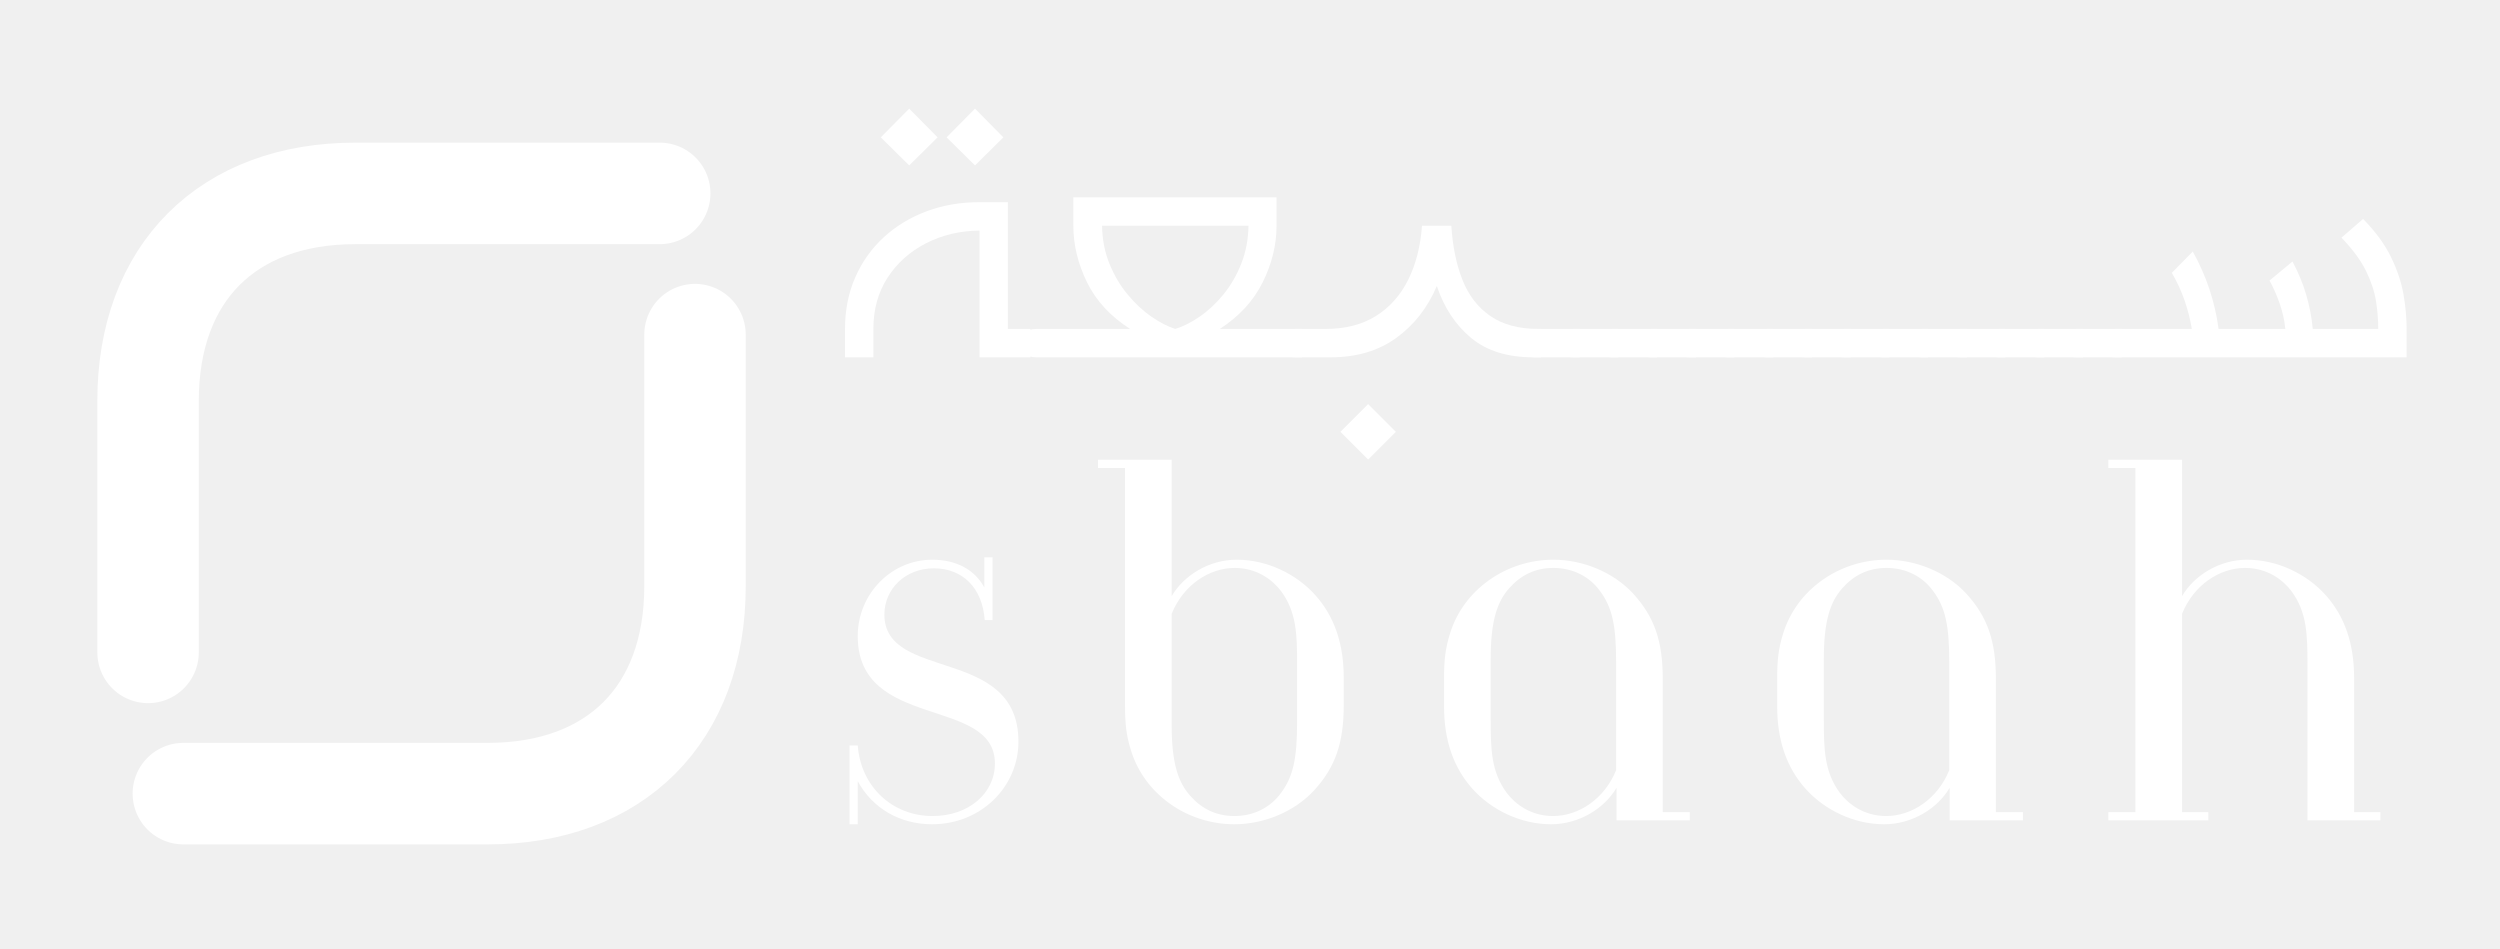
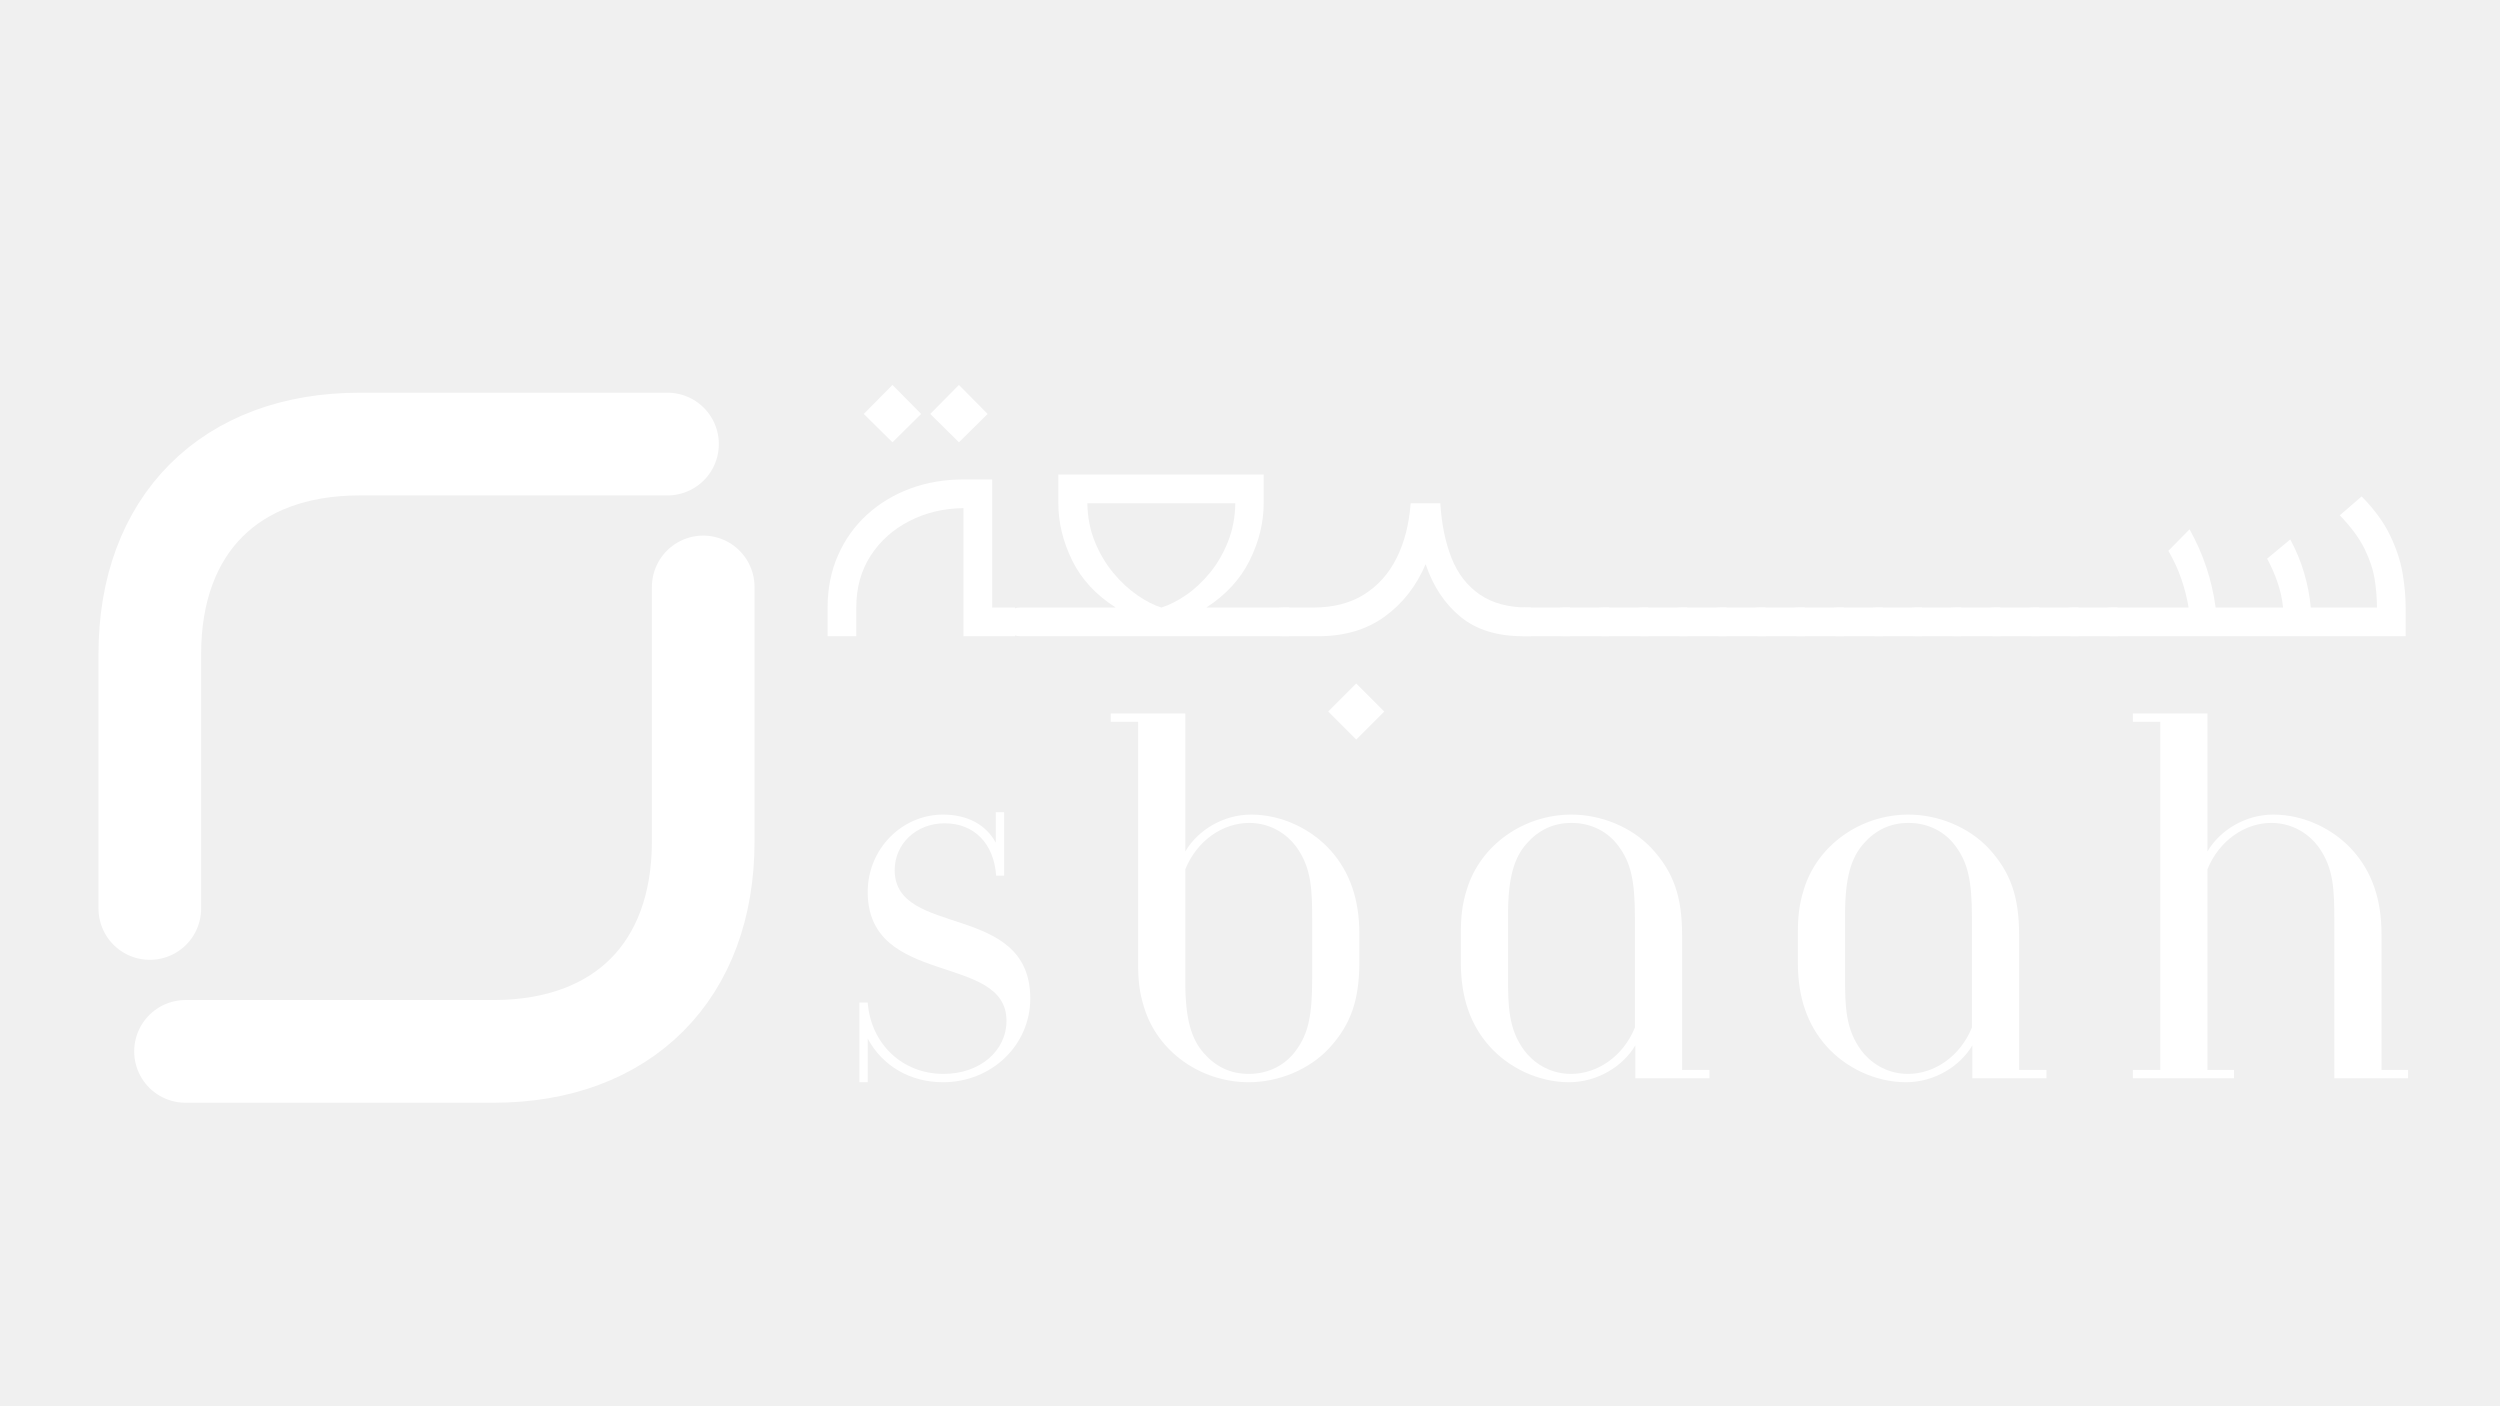
- <svg xmlns="http://www.w3.org/2000/svg" width="4269" zoomAndPan="magnify" viewBox="0 0 3201.75 1215" height="1620" preserveAspectRatio="xMidYMid meet" version="1.0">
+ <svg xmlns="http://www.w3.org/2000/svg" width="4269" zoomAndPan="magnify" viewBox="0 0 3201.75 1800" height="2400" preserveAspectRatio="xMidYMid meet" version="1.0">
  <defs>
    <g />
-     <clipPath id="3f98ff56d2">
-       <path d="M 124.664 182 L 910 182 L 910 901 L 124.664 901 Z M 124.664 182 " clip-rule="nonzero" />
+     <clipPath id="2ef12eb6d2">
+       <path d="M 126.137 502 L 921 502 L 921 1230 L 126.137 1230 Z M 126.137 502 " clip-rule="nonzero" />
    </clipPath>
-     <clipPath id="6f22636ea1">
-       <path d="M 169 363 L 955.043 363 L 955.043 1082 L 169 1082 Z M 169 363 " clip-rule="nonzero" />
+     <clipPath id="e4091a5c63">
+       <path d="M 171 685 L 966.336 685 L 966.336 1413 L 171 1413 Z M 171 685 " clip-rule="nonzero" />
    </clipPath>
-     <clipPath id="fe8522c917">
-       <path d="M 1075 0.047 L 3121 0.047 L 3121 709 L 1075 709 Z M 1075 0.047 " clip-rule="nonzero" />
+     <clipPath id="0528b91b84">
+       <rect x="0" width="2067" y="0" height="762" />
    </clipPath>
-     <clipPath id="655ac50af3">
-       <rect x="0" width="2046" y="0" height="709" />
-     </clipPath>
-     <clipPath id="23b886bf1d">
-       <rect x="0" width="2099" y="0" height="658" />
+     <clipPath id="fc7001d031">
+       <rect x="0" width="2123" y="0" height="665" />
    </clipPath>
  </defs>
-   <g clip-path="url(#3f98ff56d2)">
-     <path stroke-linecap="round" transform="matrix(5.648842, 0, 0, 5.652214, -138.004, -46.22462)" fill="none" stroke-linejoin="round" d="M 57.999 155.999 L 57.999 98.999 C 57.999 70.002 76.001 52.001 105 52.001 L 174.001 52.001 " stroke="#ffffff" stroke-width="23" stroke-opacity="1" stroke-miterlimit="4" />
+   <g clip-path="url(#2ef12eb6d2)">
+     <path stroke-linecap="round" transform="matrix(5.715623, 0, 0, 5.719034, -139.6355, 271.3225)" fill="none" stroke-linejoin="round" d="M 57.999 155.999 L 57.999 98.999 C 57.999 70.002 76.001 52.001 105 52.001 L 174.001 52.001 " stroke="#ffffff" stroke-width="23" stroke-opacity="1" stroke-miterlimit="4" />
  </g>
-   <g clip-path="url(#6f22636ea1)">
-     <path stroke-linecap="round" transform="matrix(5.648842, 0, 0, 5.652214, -138.004, -46.22462)" fill="none" stroke-linejoin="round" d="M 182 83.999 L 182 140.999 C 182 170.001 163.998 188.002 134.999 188.002 L 65.998 188.002 " stroke="#ffffff" stroke-width="23" stroke-opacity="1" stroke-miterlimit="4" />
+   <g clip-path="url(#e4091a5c63)">
+     <path stroke-linecap="round" transform="matrix(5.715623, 0, 0, 5.719034, -139.6355, 271.3225)" fill="none" stroke-linejoin="round" d="M 182 83.999 L 182 140.999 C 182 170.001 163.998 188.002 134.998 188.002 L 65.998 188.002 " stroke="#ffffff" stroke-width="23" stroke-opacity="1" stroke-miterlimit="4" />
  </g>
-   <g clip-path="url(#fe8522c917)">
-     <g transform="matrix(1, 0, 0, 1, 1075, -0.000000000000092489)">
-       <g clip-path="url(#655ac50af3)">
-         <g fill="#ffffff" fill-opacity="1">
-           <g transform="translate(7.206425, 457.6166)">
-             <g>
-               <path d="M 82.203 -245.766 L 45.844 -281.703 L 82.203 -318.469 L 118.547 -281.703 Z M 166.469 -245.766 L 130.109 -281.703 L 166.469 -318.469 L 202.812 -281.703 Z M 0 0 L 0 -36.344 C 0 -60.582 4.406 -82.68 13.219 -102.641 C 22.031 -122.609 34.285 -139.75 49.984 -154.062 C 65.68 -168.383 83.922 -179.398 104.703 -187.109 C 125.492 -194.828 148.008 -198.688 172.25 -198.688 L 208.594 -198.688 L 208.594 -36.344 L 237.516 -36.344 L 237.516 0 L 172.25 0 L 172.25 -162.328 C 147.188 -162.055 124.328 -156.617 103.672 -146.016 C 83.023 -135.41 66.641 -120.742 54.516 -102.016 C 42.398 -83.297 36.344 -61.406 36.344 -36.344 L 36.344 0 Z M 0 0 " />
-             </g>
+   <g transform="matrix(1, 0, 0, 1, 1053, 307)">
+     <g clip-path="url(#0528b91b84)">
+       <g fill="#ffffff" fill-opacity="1">
+         <g transform="translate(6.907617, 507.8096)">
+           <g>
+             <path d="M 83.062 -248.359 L 46.328 -284.672 L 83.062 -321.828 L 119.797 -284.672 Z M 168.203 -248.359 L 131.484 -284.672 L 168.203 -321.828 L 204.938 -284.672 Z M 0 0 L 0 -36.734 C 0 -61.223 4.453 -83.551 13.359 -103.719 C 22.266 -123.895 34.645 -141.219 50.5 -155.688 C 66.363 -170.164 84.801 -181.301 105.812 -189.094 C 126.82 -196.883 149.566 -200.781 174.047 -200.781 L 210.781 -200.781 L 210.781 -36.734 L 240 -36.734 L 240 0 L 174.047 0 L 174.047 -164.047 C 148.734 -163.766 125.641 -158.266 104.766 -147.547 C 83.898 -136.836 67.344 -122.02 55.094 -103.094 C 42.852 -84.176 36.734 -62.055 36.734 -36.734 L 36.734 0 Z M 0 0 " />
          </g>
        </g>
-         <g fill="#ffffff" fill-opacity="1">
-           <g transform="translate(259.5736, 457.6166)">
-             <g>
-               <path d="M -7.844 0 C -13.906 0 -18.93 -1.719 -22.922 -5.156 C -26.922 -8.602 -28.922 -12.941 -28.922 -18.172 C -28.922 -23.398 -26.922 -27.734 -22.922 -31.172 C -18.93 -34.617 -13.906 -36.344 -7.844 -36.344 L 112.766 -36.344 C 87.703 -52.32 69.316 -72.219 57.609 -96.031 C 45.91 -119.852 40.062 -144.02 40.062 -168.531 L 40.062 -204.875 L 300.297 -204.875 L 300.297 -168.531 C 300.297 -144.02 294.375 -119.852 282.531 -96.031 C 270.688 -72.219 252.375 -52.32 227.594 -36.344 L 332.516 -36.344 L 332.516 0 Z M 170.594 -36.344 C 180.508 -39.375 190.906 -44.609 201.781 -52.047 C 212.656 -59.484 222.773 -68.914 232.141 -80.344 C 241.504 -91.77 249.145 -104.914 255.062 -119.781 C 260.977 -134.656 264.078 -150.906 264.359 -168.531 L 76.828 -168.531 C 77.109 -150.906 80.273 -134.656 86.328 -119.781 C 92.391 -104.914 100.172 -91.77 109.672 -80.344 C 119.172 -68.914 129.289 -59.484 140.031 -52.047 C 150.77 -44.609 160.957 -39.375 170.594 -36.344 Z M 170.594 -36.344 " />
-             </g>
+       </g>
+       <g fill="#ffffff" fill-opacity="1">
+         <g transform="translate(261.9302, 507.8096)">
+           <g>
+             <path d="M -7.938 0 C -14.051 0 -19.125 -1.738 -23.156 -5.219 C -27.195 -8.695 -29.219 -13.078 -29.219 -18.359 C -29.219 -23.648 -27.195 -28.035 -23.156 -31.516 C -19.125 -34.992 -14.051 -36.734 -7.938 -36.734 L 113.953 -36.734 C 88.629 -52.867 70.051 -72.973 58.219 -97.047 C 46.395 -121.117 40.484 -145.535 40.484 -170.297 L 40.484 -207.031 L 303.453 -207.031 L 303.453 -170.297 C 303.453 -145.535 297.469 -121.117 285.5 -97.047 C 273.531 -72.973 255.023 -52.867 229.984 -36.734 L 336 -36.734 L 336 0 Z M 172.391 -36.734 C 182.398 -39.797 192.898 -45.082 203.891 -52.594 C 214.891 -60.102 225.117 -69.633 234.578 -81.188 C 244.035 -92.738 251.754 -106.023 257.734 -121.047 C 263.723 -136.078 266.859 -152.492 267.141 -170.297 L 77.641 -170.297 C 77.91 -152.492 81.109 -136.078 87.234 -121.047 C 93.359 -106.023 101.219 -92.738 110.812 -81.188 C 120.414 -69.633 130.645 -60.102 141.5 -52.594 C 152.352 -45.082 162.648 -39.797 172.391 -36.734 Z M 172.391 -36.734 " />
          </g>
        </g>
-         <g fill="#ffffff" fill-opacity="1">
-           <g transform="translate(592.0706, 457.6166)">
-             <g>
-               <path d="M -7.844 0 C -13.906 0 -18.93 -1.719 -22.922 -5.156 C -26.922 -8.602 -28.922 -12.941 -28.922 -18.172 C -28.922 -23.68 -26.922 -28.086 -22.922 -31.391 C -18.93 -34.691 -13.906 -36.344 -7.844 -36.344 L 30.562 -36.344 C 55.895 -36.344 77.375 -41.848 95 -52.859 C 112.625 -63.879 126.395 -79.301 136.312 -99.125 C 146.227 -118.957 152.148 -142.094 154.078 -168.531 L 191.656 -168.531 C 193.312 -142.094 198.062 -118.957 205.906 -99.125 C 213.758 -79.301 225.672 -63.879 241.641 -52.859 C 257.609 -41.848 278.125 -36.344 303.188 -36.344 L 306.484 -36.344 L 306.484 0 L 296.578 0 C 263.535 0 237.031 -8.258 217.062 -24.781 C 197.094 -41.301 182.43 -63.469 173.078 -91.281 C 161.234 -63.469 143.883 -41.301 121.031 -24.781 C 98.176 -8.258 70.223 0 37.172 0 Z M 85.094 130.938 L 49.562 95.422 L 85.094 59.891 L 120.609 95.422 Z M 85.094 130.938 " />
-             </g>
+       </g>
+       <g fill="#ffffff" fill-opacity="1">
+         <g transform="translate(597.9256, 507.8096)">
+           <g>
+             <path d="M -7.938 0 C -14.051 0 -19.125 -1.738 -23.156 -5.219 C -27.195 -8.695 -29.219 -13.078 -29.219 -18.359 C -29.219 -23.93 -27.195 -28.383 -23.156 -31.719 C -19.125 -35.062 -14.051 -36.734 -7.938 -36.734 L 30.891 -36.734 C 56.484 -36.734 78.188 -42.297 96 -53.422 C 113.812 -64.555 127.723 -80.141 137.734 -100.172 C 147.754 -120.211 153.738 -143.586 155.688 -170.297 L 193.672 -170.297 C 195.336 -143.586 200.133 -120.211 208.062 -100.172 C 216 -80.141 228.035 -64.555 244.172 -53.422 C 260.316 -42.297 281.051 -36.734 306.375 -36.734 L 309.703 -36.734 L 309.703 0 L 299.688 0 C 266.301 0 239.52 -8.348 219.344 -25.047 C 199.164 -41.742 184.348 -64.145 174.891 -92.25 C 162.922 -64.145 145.391 -41.742 122.297 -25.047 C 99.203 -8.348 70.957 0 37.562 0 Z M 85.984 132.312 L 50.094 96.422 L 85.984 60.531 L 121.875 96.422 Z M 85.984 132.312 " />
          </g>
        </g>
-         <g fill="#ffffff" fill-opacity="1">
-           <g transform="translate(898.5459, 457.6166)">
-             <g>
-               <path d="M -7.844 0 C -13.906 0 -18.93 -1.719 -22.922 -5.156 C -26.922 -8.602 -28.922 -12.941 -28.922 -18.172 C -28.922 -23.398 -26.922 -27.734 -22.922 -31.172 C -18.93 -34.617 -13.906 -36.344 -7.844 -36.344 L 49.562 -36.344 L 49.562 0 Z M -7.844 0 " />
-             </g>
+       </g>
+       <g fill="#ffffff" fill-opacity="1">
+         <g transform="translate(907.6257, 507.8096)">
+           <g>
+             <path d="M -7.938 0 C -14.051 0 -19.125 -1.738 -23.156 -5.219 C -27.195 -8.695 -29.219 -13.078 -29.219 -18.359 C -29.219 -23.648 -27.195 -28.035 -23.156 -31.516 C -19.125 -34.992 -14.051 -36.734 -7.938 -36.734 L 50.094 -36.734 L 50.094 0 Z M -7.938 0 " />
          </g>
        </g>
-         <g fill="#ffffff" fill-opacity="1">
-           <g transform="translate(948.1107, 457.6166)">
-             <g>
-               <path d="M -7.844 0 C -13.906 0 -18.93 -1.719 -22.922 -5.156 C -26.922 -8.602 -28.922 -12.941 -28.922 -18.172 C -28.922 -23.398 -26.922 -27.734 -22.922 -31.172 C -18.93 -34.617 -13.906 -36.344 -7.844 -36.344 L 49.562 -36.344 L 49.562 0 Z M -7.844 0 " />
-             </g>
+       </g>
+       <g fill="#ffffff" fill-opacity="1">
+         <g transform="translate(957.712, 507.8096)">
+           <g>
+             <path d="M -7.938 0 C -14.051 0 -19.125 -1.738 -23.156 -5.219 C -27.195 -8.695 -29.219 -13.078 -29.219 -18.359 C -29.219 -23.648 -27.195 -28.035 -23.156 -31.516 C -19.125 -34.992 -14.051 -36.734 -7.938 -36.734 L 50.094 -36.734 L 50.094 0 Z M -7.938 0 " />
          </g>
        </g>
-         <g fill="#ffffff" fill-opacity="1">
-           <g transform="translate(997.6755, 457.6166)">
-             <g>
-               <path d="M -7.844 0 C -13.906 0 -18.93 -1.719 -22.922 -5.156 C -26.922 -8.602 -28.922 -12.941 -28.922 -18.172 C -28.922 -23.398 -26.922 -27.734 -22.922 -31.172 C -18.93 -34.617 -13.906 -36.344 -7.844 -36.344 L 49.562 -36.344 L 49.562 0 Z M -7.844 0 " />
-             </g>
+       </g>
+       <g fill="#ffffff" fill-opacity="1">
+         <g transform="translate(1007.798, 507.8096)">
+           <g>
+             <path d="M -7.938 0 C -14.051 0 -19.125 -1.738 -23.156 -5.219 C -27.195 -8.695 -29.219 -13.078 -29.219 -18.359 C -29.219 -23.648 -27.195 -28.035 -23.156 -31.516 C -19.125 -34.992 -14.051 -36.734 -7.938 -36.734 L 50.094 -36.734 L 50.094 0 Z M -7.938 0 " />
          </g>
        </g>
-         <g fill="#ffffff" fill-opacity="1">
-           <g transform="translate(1047.24, 457.6166)">
-             <g>
-               <path d="M -7.844 0 C -13.906 0 -18.93 -1.719 -22.922 -5.156 C -26.922 -8.602 -28.922 -12.941 -28.922 -18.172 C -28.922 -23.398 -26.922 -27.734 -22.922 -31.172 C -18.93 -34.617 -13.906 -36.344 -7.844 -36.344 L 49.562 -36.344 L 49.562 0 Z M -7.844 0 " />
-             </g>
+       </g>
+       <g fill="#ffffff" fill-opacity="1">
+         <g transform="translate(1057.885, 507.8096)">
+           <g>
+             <path d="M -7.938 0 C -14.051 0 -19.125 -1.738 -23.156 -5.219 C -27.195 -8.695 -29.219 -13.078 -29.219 -18.359 C -29.219 -23.648 -27.195 -28.035 -23.156 -31.516 C -19.125 -34.992 -14.051 -36.734 -7.938 -36.734 L 50.094 -36.734 L 50.094 0 Z M -7.938 0 " />
          </g>
        </g>
-         <g fill="#ffffff" fill-opacity="1">
-           <g transform="translate(1096.805, 457.6166)">
-             <g>
-               <path d="M -7.844 0 C -13.906 0 -18.93 -1.719 -22.922 -5.156 C -26.922 -8.602 -28.922 -12.941 -28.922 -18.172 C -28.922 -23.398 -26.922 -27.734 -22.922 -31.172 C -18.93 -34.617 -13.906 -36.344 -7.844 -36.344 L 49.562 -36.344 L 49.562 0 Z M -7.844 0 " />
-             </g>
+       </g>
+       <g fill="#ffffff" fill-opacity="1">
+         <g transform="translate(1107.971, 507.8096)">
+           <g>
+             <path d="M -7.938 0 C -14.051 0 -19.125 -1.738 -23.156 -5.219 C -27.195 -8.695 -29.219 -13.078 -29.219 -18.359 C -29.219 -23.648 -27.195 -28.035 -23.156 -31.516 C -19.125 -34.992 -14.051 -36.734 -7.938 -36.734 L 50.094 -36.734 L 50.094 0 Z M -7.938 0 " />
          </g>
        </g>
-         <g fill="#ffffff" fill-opacity="1">
-           <g transform="translate(1146.37, 457.6166)">
-             <g>
-               <path d="M -7.844 0 C -13.906 0 -18.93 -1.719 -22.922 -5.156 C -26.922 -8.602 -28.922 -12.941 -28.922 -18.172 C -28.922 -23.398 -26.922 -27.734 -22.922 -31.172 C -18.93 -34.617 -13.906 -36.344 -7.844 -36.344 L 49.562 -36.344 L 49.562 0 Z M -7.844 0 " />
-             </g>
+       </g>
+       <g fill="#ffffff" fill-opacity="1">
+         <g transform="translate(1158.057, 507.8096)">
+           <g>
+             <path d="M -7.938 0 C -14.051 0 -19.125 -1.738 -23.156 -5.219 C -27.195 -8.695 -29.219 -13.078 -29.219 -18.359 C -29.219 -23.648 -27.195 -28.035 -23.156 -31.516 C -19.125 -34.992 -14.051 -36.734 -7.938 -36.734 L 50.094 -36.734 L 50.094 0 Z M -7.938 0 " />
          </g>
        </g>
-         <g fill="#ffffff" fill-opacity="1">
-           <g transform="translate(1195.935, 457.6166)">
-             <g>
-               <path d="M -7.844 0 C -13.906 0 -18.93 -1.719 -22.922 -5.156 C -26.922 -8.602 -28.922 -12.941 -28.922 -18.172 C -28.922 -23.398 -26.922 -27.734 -22.922 -31.172 C -18.93 -34.617 -13.906 -36.344 -7.844 -36.344 L 49.562 -36.344 L 49.562 0 Z M -7.844 0 " />
-             </g>
+       </g>
+       <g fill="#ffffff" fill-opacity="1">
+         <g transform="translate(1208.144, 507.8096)">
+           <g>
+             <path d="M -7.938 0 C -14.051 0 -19.125 -1.738 -23.156 -5.219 C -27.195 -8.695 -29.219 -13.078 -29.219 -18.359 C -29.219 -23.648 -27.195 -28.035 -23.156 -31.516 C -19.125 -34.992 -14.051 -36.734 -7.938 -36.734 L 50.094 -36.734 L 50.094 0 Z M -7.938 0 " />
          </g>
        </g>
-         <g fill="#ffffff" fill-opacity="1">
-           <g transform="translate(1245.5, 457.6166)">
-             <g>
-               <path d="M -7.844 0 C -13.906 0 -18.93 -1.719 -22.922 -5.156 C -26.922 -8.602 -28.922 -12.941 -28.922 -18.172 C -28.922 -23.398 -26.922 -27.734 -22.922 -31.172 C -18.93 -34.617 -13.906 -36.344 -7.844 -36.344 L 49.562 -36.344 L 49.562 0 Z M -7.844 0 " />
-             </g>
+       </g>
+       <g fill="#ffffff" fill-opacity="1">
+         <g transform="translate(1258.23, 507.8096)">
+           <g>
+             <path d="M -7.938 0 C -14.051 0 -19.125 -1.738 -23.156 -5.219 C -27.195 -8.695 -29.219 -13.078 -29.219 -18.359 C -29.219 -23.648 -27.195 -28.035 -23.156 -31.516 C -19.125 -34.992 -14.051 -36.734 -7.938 -36.734 L 50.094 -36.734 L 50.094 0 Z M -7.938 0 " />
          </g>
        </g>
-         <g fill="#ffffff" fill-opacity="1">
-           <g transform="translate(1295.064, 457.6166)">
-             <g>
-               <path d="M -7.844 0 C -13.906 0 -18.93 -1.719 -22.922 -5.156 C -26.922 -8.602 -28.922 -12.941 -28.922 -18.172 C -28.922 -23.398 -26.922 -27.734 -22.922 -31.172 C -18.93 -34.617 -13.906 -36.344 -7.844 -36.344 L 49.562 -36.344 L 49.562 0 Z M -7.844 0 " />
-             </g>
+       </g>
+       <g fill="#ffffff" fill-opacity="1">
+         <g transform="translate(1308.316, 507.8096)">
+           <g>
+             <path d="M -7.938 0 C -14.051 0 -19.125 -1.738 -23.156 -5.219 C -27.195 -8.695 -29.219 -13.078 -29.219 -18.359 C -29.219 -23.648 -27.195 -28.035 -23.156 -31.516 C -19.125 -34.992 -14.051 -36.734 -7.938 -36.734 L 50.094 -36.734 L 50.094 0 Z M -7.938 0 " />
          </g>
        </g>
-         <g fill="#ffffff" fill-opacity="1">
-           <g transform="translate(1344.629, 457.6166)">
-             <g>
-               <path d="M -7.844 0 C -13.906 0 -18.93 -1.719 -22.922 -5.156 C -26.922 -8.602 -28.922 -12.941 -28.922 -18.172 C -28.922 -23.398 -26.922 -27.734 -22.922 -31.172 C -18.93 -34.617 -13.906 -36.344 -7.844 -36.344 L 49.562 -36.344 L 49.562 0 Z M -7.844 0 " />
-             </g>
+       </g>
+       <g fill="#ffffff" fill-opacity="1">
+         <g transform="translate(1358.403, 507.8096)">
+           <g>
+             <path d="M -7.938 0 C -14.051 0 -19.125 -1.738 -23.156 -5.219 C -27.195 -8.695 -29.219 -13.078 -29.219 -18.359 C -29.219 -23.648 -27.195 -28.035 -23.156 -31.516 C -19.125 -34.992 -14.051 -36.734 -7.938 -36.734 L 50.094 -36.734 L 50.094 0 Z M -7.938 0 " />
          </g>
        </g>
-         <g fill="#ffffff" fill-opacity="1">
-           <g transform="translate(1394.194, 457.6166)">
-             <g>
-               <path d="M -7.844 0 C -13.906 0 -18.93 -1.719 -22.922 -5.156 C -26.922 -8.602 -28.922 -12.941 -28.922 -18.172 C -28.922 -23.398 -26.922 -27.734 -22.922 -31.172 C -18.93 -34.617 -13.906 -36.344 -7.844 -36.344 L 49.562 -36.344 L 49.562 0 Z M -7.844 0 " />
-             </g>
+       </g>
+       <g fill="#ffffff" fill-opacity="1">
+         <g transform="translate(1408.489, 507.8096)">
+           <g>
+             <path d="M -7.938 0 C -14.051 0 -19.125 -1.738 -23.156 -5.219 C -27.195 -8.695 -29.219 -13.078 -29.219 -18.359 C -29.219 -23.648 -27.195 -28.035 -23.156 -31.516 C -19.125 -34.992 -14.051 -36.734 -7.938 -36.734 L 50.094 -36.734 L 50.094 0 Z M -7.938 0 " />
          </g>
        </g>
-         <g fill="#ffffff" fill-opacity="1">
-           <g transform="translate(1443.759, 457.6166)">
-             <g>
-               <path d="M -7.844 0 C -13.906 0 -18.93 -1.719 -22.922 -5.156 C -26.922 -8.602 -28.922 -12.941 -28.922 -18.172 C -28.922 -23.398 -26.922 -27.734 -22.922 -31.172 C -18.93 -34.617 -13.906 -36.344 -7.844 -36.344 L 49.562 -36.344 L 49.562 0 Z M -7.844 0 " />
-             </g>
+       </g>
+       <g fill="#ffffff" fill-opacity="1">
+         <g transform="translate(1458.575, 507.8096)">
+           <g>
+             <path d="M -7.938 0 C -14.051 0 -19.125 -1.738 -23.156 -5.219 C -27.195 -8.695 -29.219 -13.078 -29.219 -18.359 C -29.219 -23.648 -27.195 -28.035 -23.156 -31.516 C -19.125 -34.992 -14.051 -36.734 -7.938 -36.734 L 50.094 -36.734 L 50.094 0 Z M -7.938 0 " />
          </g>
        </g>
-         <g fill="#ffffff" fill-opacity="1">
-           <g transform="translate(1493.324, 457.6166)">
-             <g>
-               <path d="M -7.844 0 C -13.906 0 -18.93 -1.719 -22.922 -5.156 C -26.922 -8.602 -28.922 -12.941 -28.922 -18.172 C -28.922 -23.398 -26.922 -27.734 -22.922 -31.172 C -18.93 -34.617 -13.906 -36.344 -7.844 -36.344 L 49.562 -36.344 L 49.562 0 Z M -7.844 0 " />
-             </g>
+       </g>
+       <g fill="#ffffff" fill-opacity="1">
+         <g transform="translate(1508.661, 507.8096)">
+           <g>
+             <path d="M -7.938 0 C -14.051 0 -19.125 -1.738 -23.156 -5.219 C -27.195 -8.695 -29.219 -13.078 -29.219 -18.359 C -29.219 -23.648 -27.195 -28.035 -23.156 -31.516 C -19.125 -34.992 -14.051 -36.734 -7.938 -36.734 L 50.094 -36.734 L 50.094 0 Z M -7.938 0 " />
          </g>
        </g>
-         <g fill="#ffffff" fill-opacity="1">
-           <g transform="translate(1542.888, 457.6166)">
-             <g>
-               <path d="M -7.844 0 C -13.906 0 -18.93 -1.719 -22.922 -5.156 C -26.922 -8.602 -28.922 -12.941 -28.922 -18.172 C -28.922 -23.398 -26.922 -27.734 -22.922 -31.172 C -18.93 -34.617 -13.906 -36.344 -7.844 -36.344 L 49.562 -36.344 L 49.562 0 Z M -7.844 0 " />
-             </g>
+       </g>
+       <g fill="#ffffff" fill-opacity="1">
+         <g transform="translate(1558.748, 507.8096)">
+           <g>
+             <path d="M -7.938 0 C -14.051 0 -19.125 -1.738 -23.156 -5.219 C -27.195 -8.695 -29.219 -13.078 -29.219 -18.359 C -29.219 -23.648 -27.195 -28.035 -23.156 -31.516 C -19.125 -34.992 -14.051 -36.734 -7.938 -36.734 L 50.094 -36.734 L 50.094 0 Z M -7.938 0 " />
          </g>
        </g>
-         <g fill="#ffffff" fill-opacity="1">
-           <g transform="translate(1592.453, 457.6166)">
-             <g>
-               <path d="M -7.844 0 C -13.906 0 -18.93 -1.719 -22.922 -5.156 C -26.922 -8.602 -28.922 -12.941 -28.922 -18.172 C -28.922 -23.398 -26.922 -27.734 -22.922 -31.172 C -18.93 -34.617 -13.906 -36.344 -7.844 -36.344 L 49.562 -36.344 L 49.562 0 Z M -7.844 0 " />
-             </g>
+       </g>
+       <g fill="#ffffff" fill-opacity="1">
+         <g transform="translate(1608.834, 507.8096)">
+           <g>
+             <path d="M -7.938 0 C -14.051 0 -19.125 -1.738 -23.156 -5.219 C -27.195 -8.695 -29.219 -13.078 -29.219 -18.359 C -29.219 -23.648 -27.195 -28.035 -23.156 -31.516 C -19.125 -34.992 -14.051 -36.734 -7.938 -36.734 L 50.094 -36.734 L 50.094 0 Z M -7.938 0 " />
          </g>
        </g>
-         <g fill="#ffffff" fill-opacity="1">
-           <g transform="translate(1642.018, 457.6166)">
-             <g>
-               <path d="M -7.844 0 C -13.906 0 -18.93 -1.719 -22.922 -5.156 C -26.922 -8.602 -28.922 -12.941 -28.922 -18.172 C -28.922 -23.398 -26.922 -27.734 -22.922 -31.172 C -18.93 -34.617 -13.906 -36.344 -7.844 -36.344 L 90.047 -36.344 C 88.117 -48.188 85.086 -60.164 80.953 -72.281 C 76.828 -84.395 71.32 -96.375 64.438 -108.219 L 91.281 -135.484 C 108.633 -104.367 119.648 -71.32 124.328 -36.344 L 209.828 -36.344 C 208.734 -47.082 206.395 -57.68 202.812 -68.141 C 199.227 -78.609 194.82 -88.664 189.594 -98.312 L 218.922 -122.672 C 226.359 -108.91 232.207 -94.801 236.469 -80.344 C 240.738 -65.883 243.562 -51.219 244.938 -36.344 L 328.797 -36.344 C 328.797 -47.914 327.832 -59.828 325.906 -72.078 C 323.977 -84.328 319.707 -97.195 313.094 -110.688 C 306.488 -124.188 296.023 -138.375 281.703 -153.25 L 309.375 -177.203 C 325.352 -160.953 337.332 -144.566 345.312 -128.047 C 353.301 -111.523 358.602 -95.551 361.219 -80.125 C 363.832 -64.707 365.141 -50.391 365.141 -37.172 L 365.141 0 Z M -7.844 0 " />
-             </g>
+       </g>
+       <g fill="#ffffff" fill-opacity="1">
+         <g transform="translate(1658.92, 507.8096)">
+           <g>
+             <path d="M -7.938 0 C -14.051 0 -19.125 -1.738 -23.156 -5.219 C -27.195 -8.695 -29.219 -13.078 -29.219 -18.359 C -29.219 -23.648 -27.195 -28.035 -23.156 -31.516 C -19.125 -34.992 -14.051 -36.734 -7.938 -36.734 L 91 -36.734 C 89.051 -48.703 85.988 -60.805 81.812 -73.047 C 77.633 -85.285 72.066 -97.391 65.109 -109.359 L 92.25 -136.906 C 109.781 -105.469 120.91 -72.078 125.641 -36.734 L 212.031 -36.734 C 210.926 -47.586 208.562 -58.301 204.938 -68.875 C 201.32 -79.445 196.867 -89.602 191.578 -99.344 L 221.219 -123.969 C 228.727 -110.051 234.641 -95.785 238.953 -81.172 C 243.266 -66.566 246.117 -51.754 247.516 -36.734 L 332.25 -36.734 C 332.25 -48.422 331.273 -60.453 329.328 -72.828 C 327.379 -85.211 323.066 -98.223 316.391 -111.859 C 309.711 -125.492 299.133 -139.828 284.656 -154.859 L 312.625 -179.062 C 328.77 -162.645 340.875 -146.086 348.938 -129.391 C 357.008 -112.703 362.367 -96.566 365.016 -80.984 C 367.66 -65.398 368.984 -50.926 368.984 -37.562 L 368.984 0 Z M -7.938 0 " />
          </g>
        </g>
      </g>
    </g>
  </g>
-   <g transform="matrix(1, 0, 0, 1, 1040, 544)">
-     <g clip-path="url(#23b886bf1d)">
+   <g transform="matrix(1, 0, 0, 1, 1052, 869)">
+     <g clip-path="url(#fc7001d031)">
      <g fill="#ffffff" fill-opacity="1">
-         <g transform="translate(8.307191, 506.6131)">
+         <g transform="translate(8.492866, 511.9339)">
          <g>
-             <path d="M 222.871 -256.5 L 222.871 -336.812 L 212.328 -336.812 L 212.328 -298.164 C 200.281 -320.75 176.691 -333.801 145.566 -333.801 C 93.363 -333.801 50.195 -290.133 50.195 -235.918 C 50.195 -114.949 225.883 -159.121 225.883 -72.785 C 225.883 -34.637 192.25 -5.523 146.07 -5.523 C 94.367 -5.523 54.211 -43.168 50.195 -95.875 L 39.656 -95.875 L 39.656 5.02 L 50.195 5.02 L 50.195 -50.195 C 69.27 -15.059 104.406 5.02 145.566 5.02 C 207.309 5.02 256 -42.164 256 -100.895 C 256 -223.871 84.328 -177.191 84.328 -263.527 C 84.328 -296.656 111.434 -322.758 147.574 -322.758 C 184.723 -322.758 209.82 -297.66 212.832 -256.5 Z M 222.871 -256.5 " />
+             <path d="M 225.465 -259.484 L 225.465 -340.734 L 214.801 -340.734 L 214.801 -301.633 C 202.613 -324.484 178.746 -337.688 147.262 -337.688 C 94.453 -337.688 50.781 -293.508 50.781 -238.668 C 50.781 -116.285 228.512 -160.973 228.512 -73.633 C 228.512 -35.039 194.488 -5.586 147.77 -5.586 C 95.469 -5.586 54.844 -43.672 50.781 -96.988 L 40.117 -96.988 L 40.117 5.078 L 50.781 5.078 L 50.781 -50.781 C 70.078 -15.234 105.625 5.078 147.262 5.078 C 209.723 5.078 258.98 -42.656 258.98 -102.066 C 258.98 -226.48 85.312 -179.254 85.312 -266.594 C 85.312 -300.109 112.734 -326.516 149.293 -326.516 C 186.871 -326.516 212.262 -301.125 215.309 -259.484 Z M 225.465 -259.484 " />
          </g>
        </g>
      </g>
      <g fill="#ffffff" fill-opacity="1">
-         <g transform="translate(347.6169, 506.6131)">
+         <g transform="translate(351.7545, 511.9339)">
          <g>
-             <path d="M 273.566 -125.992 C 273.566 -78.809 268.547 -56.219 252.988 -35.137 C 239.938 -17.066 218.855 -5.523 193.254 -5.523 C 169.664 -5.523 151.09 -15.059 136.531 -31.625 C 120.973 -49.191 112.941 -73.789 112.941 -121.977 L 112.941 -264.531 C 128 -301.676 161.129 -323.262 193.758 -323.262 C 222.367 -323.262 242.445 -307.699 252.988 -293.645 C 273.066 -266.539 273.566 -237.426 273.566 -199.777 Z M 53.207 -146.07 C 53.207 -124.484 54.715 -108.926 60.738 -89.852 C 77.805 -33.633 132.516 5.02 193.254 5.02 C 230.398 5.02 269.551 -10.543 295.152 -38.148 C 322.762 -68.266 333.301 -99.387 333.301 -147.574 L 333.301 -182.711 C 333.301 -226.383 321.254 -261.02 297.16 -288.125 C 273.066 -315.23 235.418 -333.801 196.266 -333.801 C 160.629 -333.801 128.5 -313.723 112.941 -287.121 L 112.941 -461.801 L 18.574 -461.801 L 18.574 -451.258 L 53.207 -451.258 Z M 53.207 -146.07 " />
+             <path d="M 276.754 -127.457 C 276.754 -79.727 271.676 -56.875 255.934 -35.547 C 242.73 -17.266 221.402 -5.586 195.504 -5.586 C 171.637 -5.586 152.848 -15.234 138.125 -31.992 C 122.383 -49.766 114.258 -74.648 114.258 -123.395 L 114.258 -267.609 C 129.492 -305.188 163.004 -327.023 196.012 -327.023 C 224.957 -327.023 245.27 -311.281 255.934 -297.062 C 276.246 -269.641 276.754 -240.191 276.754 -202.105 Z M 53.828 -147.77 C 53.828 -125.934 55.352 -110.191 61.445 -90.895 C 78.711 -34.023 134.062 5.078 195.504 5.078 C 233.082 5.078 272.691 -10.664 298.59 -38.594 C 326.52 -69.062 337.184 -100.543 337.184 -149.293 L 337.184 -184.84 C 337.184 -229.02 324.996 -264.055 300.621 -291.477 C 276.246 -318.898 238.16 -337.688 198.551 -337.688 C 162.496 -337.688 130 -317.375 114.258 -290.461 L 114.258 -467.176 L 18.789 -467.176 L 18.789 -456.512 L 53.828 -456.512 Z M 53.828 -147.77 " />
          </g>
        </g>
      </g>
      <g fill="#ffffff" fill-opacity="1">
-         <g transform="translate(774.2604, 506.6131)">
+         <g transform="translate(783.3669, 511.9339)">
          <g>
-             <path d="M 255.496 -64.25 C 240.438 -27.105 207.309 -5.523 174.684 -5.523 C 146.07 -5.523 125.992 -21.082 115.449 -35.137 C 95.371 -62.242 94.871 -91.355 94.871 -129.004 L 94.871 -206.805 C 94.871 -254.996 102.902 -279.59 118.461 -297.16 C 133.02 -313.723 151.59 -323.262 175.184 -323.262 C 200.785 -323.262 221.867 -311.715 234.918 -293.645 C 250.477 -272.562 255.496 -249.977 255.496 -202.789 Z M 315.23 -181.207 C 315.23 -229.395 304.688 -260.516 277.082 -290.633 C 251.48 -318.242 212.328 -333.801 175.184 -333.801 C 114.445 -333.801 59.734 -295.152 42.668 -238.93 C 36.645 -219.855 35.137 -204.297 35.137 -182.711 L 35.137 -146.07 C 35.137 -102.398 47.184 -67.766 71.277 -40.66 C 95.371 -13.555 133.02 5.02 172.172 5.02 C 207.812 5.02 240.438 -15.059 256 -41.664 L 256 0 L 349.867 0 L 349.867 -10.543 L 315.23 -10.543 Z M 315.23 -181.207 " />
+             <path d="M 258.473 -65 C 243.238 -27.422 209.723 -5.586 176.715 -5.586 C 147.77 -5.586 127.461 -21.328 116.797 -35.547 C 96.484 -62.969 95.977 -92.418 95.977 -130.504 L 95.977 -209.215 C 95.977 -257.961 104.102 -282.844 119.844 -300.617 C 134.57 -317.375 153.355 -327.023 177.223 -327.023 C 203.121 -327.023 224.449 -315.344 237.652 -297.062 C 253.395 -275.734 258.473 -252.883 258.473 -205.152 Z M 318.902 -183.316 C 318.902 -232.066 308.238 -263.547 280.309 -294.016 C 254.41 -321.945 214.801 -337.688 177.223 -337.688 C 115.781 -337.688 60.43 -298.586 43.164 -241.715 C 37.07 -222.418 35.547 -206.676 35.547 -184.84 L 35.547 -147.77 C 35.547 -103.59 47.734 -68.555 72.109 -41.133 C 96.484 -13.711 134.57 5.078 174.176 5.078 C 210.23 5.078 243.238 -15.234 258.98 -42.148 L 258.98 0 L 353.941 0 L 353.941 -10.664 L 318.902 -10.664 Z M 318.902 -183.316 " />
          </g>
        </g>
      </g>
      <g fill="#ffffff" fill-opacity="1">
-         <g transform="translate(1200.904, 506.6131)">
+         <g transform="translate(1214.979, 511.9339)">
          <g>
-             <path d="M 255.496 -64.25 C 240.438 -27.105 207.309 -5.523 174.684 -5.523 C 146.07 -5.523 125.992 -21.082 115.449 -35.137 C 95.371 -62.242 94.871 -91.355 94.871 -129.004 L 94.871 -206.805 C 94.871 -254.996 102.902 -279.59 118.461 -297.16 C 133.02 -313.723 151.59 -323.262 175.184 -323.262 C 200.785 -323.262 221.867 -311.715 234.918 -293.645 C 250.477 -272.562 255.496 -249.977 255.496 -202.789 Z M 315.23 -181.207 C 315.23 -229.395 304.688 -260.516 277.082 -290.633 C 251.48 -318.242 212.328 -333.801 175.184 -333.801 C 114.445 -333.801 59.734 -295.152 42.668 -238.93 C 36.645 -219.855 35.137 -204.297 35.137 -182.711 L 35.137 -146.07 C 35.137 -102.398 47.184 -67.766 71.277 -40.66 C 95.371 -13.555 133.02 5.02 172.172 5.02 C 207.812 5.02 240.438 -15.059 256 -41.664 L 256 0 L 349.867 0 L 349.867 -10.543 L 315.23 -10.543 Z M 315.23 -181.207 " />
+             <path d="M 258.473 -65 C 243.238 -27.422 209.723 -5.586 176.715 -5.586 C 147.77 -5.586 127.461 -21.328 116.797 -35.547 C 96.484 -62.969 95.977 -92.418 95.977 -130.504 L 95.977 -209.215 C 95.977 -257.961 104.102 -282.844 119.844 -300.617 C 134.57 -317.375 153.355 -327.023 177.223 -327.023 C 203.121 -327.023 224.449 -315.344 237.652 -297.062 C 253.395 -275.734 258.473 -252.883 258.473 -205.152 Z M 318.902 -183.316 C 318.902 -232.066 308.238 -263.547 280.309 -294.016 C 254.41 -321.945 214.801 -337.688 177.223 -337.688 C 115.781 -337.688 60.43 -298.586 43.164 -241.715 C 37.07 -222.418 35.547 -206.676 35.547 -184.84 L 35.547 -147.77 C 35.547 -103.59 47.734 -68.555 72.109 -41.133 C 96.484 -13.711 134.57 5.078 174.176 5.078 C 210.23 5.078 243.238 -15.234 258.98 -42.148 L 258.98 0 L 353.941 0 L 353.941 -10.664 L 318.902 -10.664 Z M 318.902 -183.316 " />
          </g>
        </g>
      </g>
      <g fill="#ffffff" fill-opacity="1">
-         <g transform="translate(1627.547, 506.6131)">
+         <g transform="translate(1646.592, 511.9339)">
          <g>
-             <path d="M 380.988 0 L 380.988 -10.543 L 347.355 -10.543 L 347.355 -182.711 C 347.355 -226.383 335.309 -261.02 311.215 -288.125 C 287.121 -315.23 249.473 -333.801 210.32 -333.801 C 174.684 -333.801 142.555 -313.723 126.996 -287.121 L 126.996 -461.801 L 32.629 -461.801 L 32.629 -451.258 L 67.262 -451.258 L 67.262 -10.543 L 32.629 -10.543 L 32.629 0 L 160.629 0 L 160.629 -10.543 L 126.996 -10.543 L 126.996 -264.531 C 142.055 -301.676 175.184 -323.262 207.812 -323.262 C 236.422 -323.262 256.5 -307.699 267.043 -293.645 C 287.121 -266.539 287.621 -237.426 287.621 -199.777 L 287.621 0 Z M 380.988 0 " />
+             <path d="M 385.426 0 L 385.426 -10.664 L 351.402 -10.664 L 351.402 -184.84 C 351.402 -229.02 339.215 -264.055 314.84 -291.477 C 290.465 -318.898 252.379 -337.688 212.77 -337.688 C 176.715 -337.688 144.215 -317.375 128.477 -290.461 L 128.477 -467.176 L 33.008 -467.176 L 33.008 -456.512 L 68.047 -456.512 L 68.047 -10.664 L 33.008 -10.664 L 33.008 0 L 162.496 0 L 162.496 -10.664 L 128.477 -10.664 L 128.477 -267.609 C 143.711 -305.188 177.223 -327.023 210.23 -327.023 C 239.176 -327.023 259.488 -311.281 270.152 -297.062 C 290.465 -269.641 290.973 -240.191 290.973 -202.105 L 290.973 0 Z M 385.426 0 " />
          </g>
        </g>
      </g>
    </g>
  </g>
</svg>
